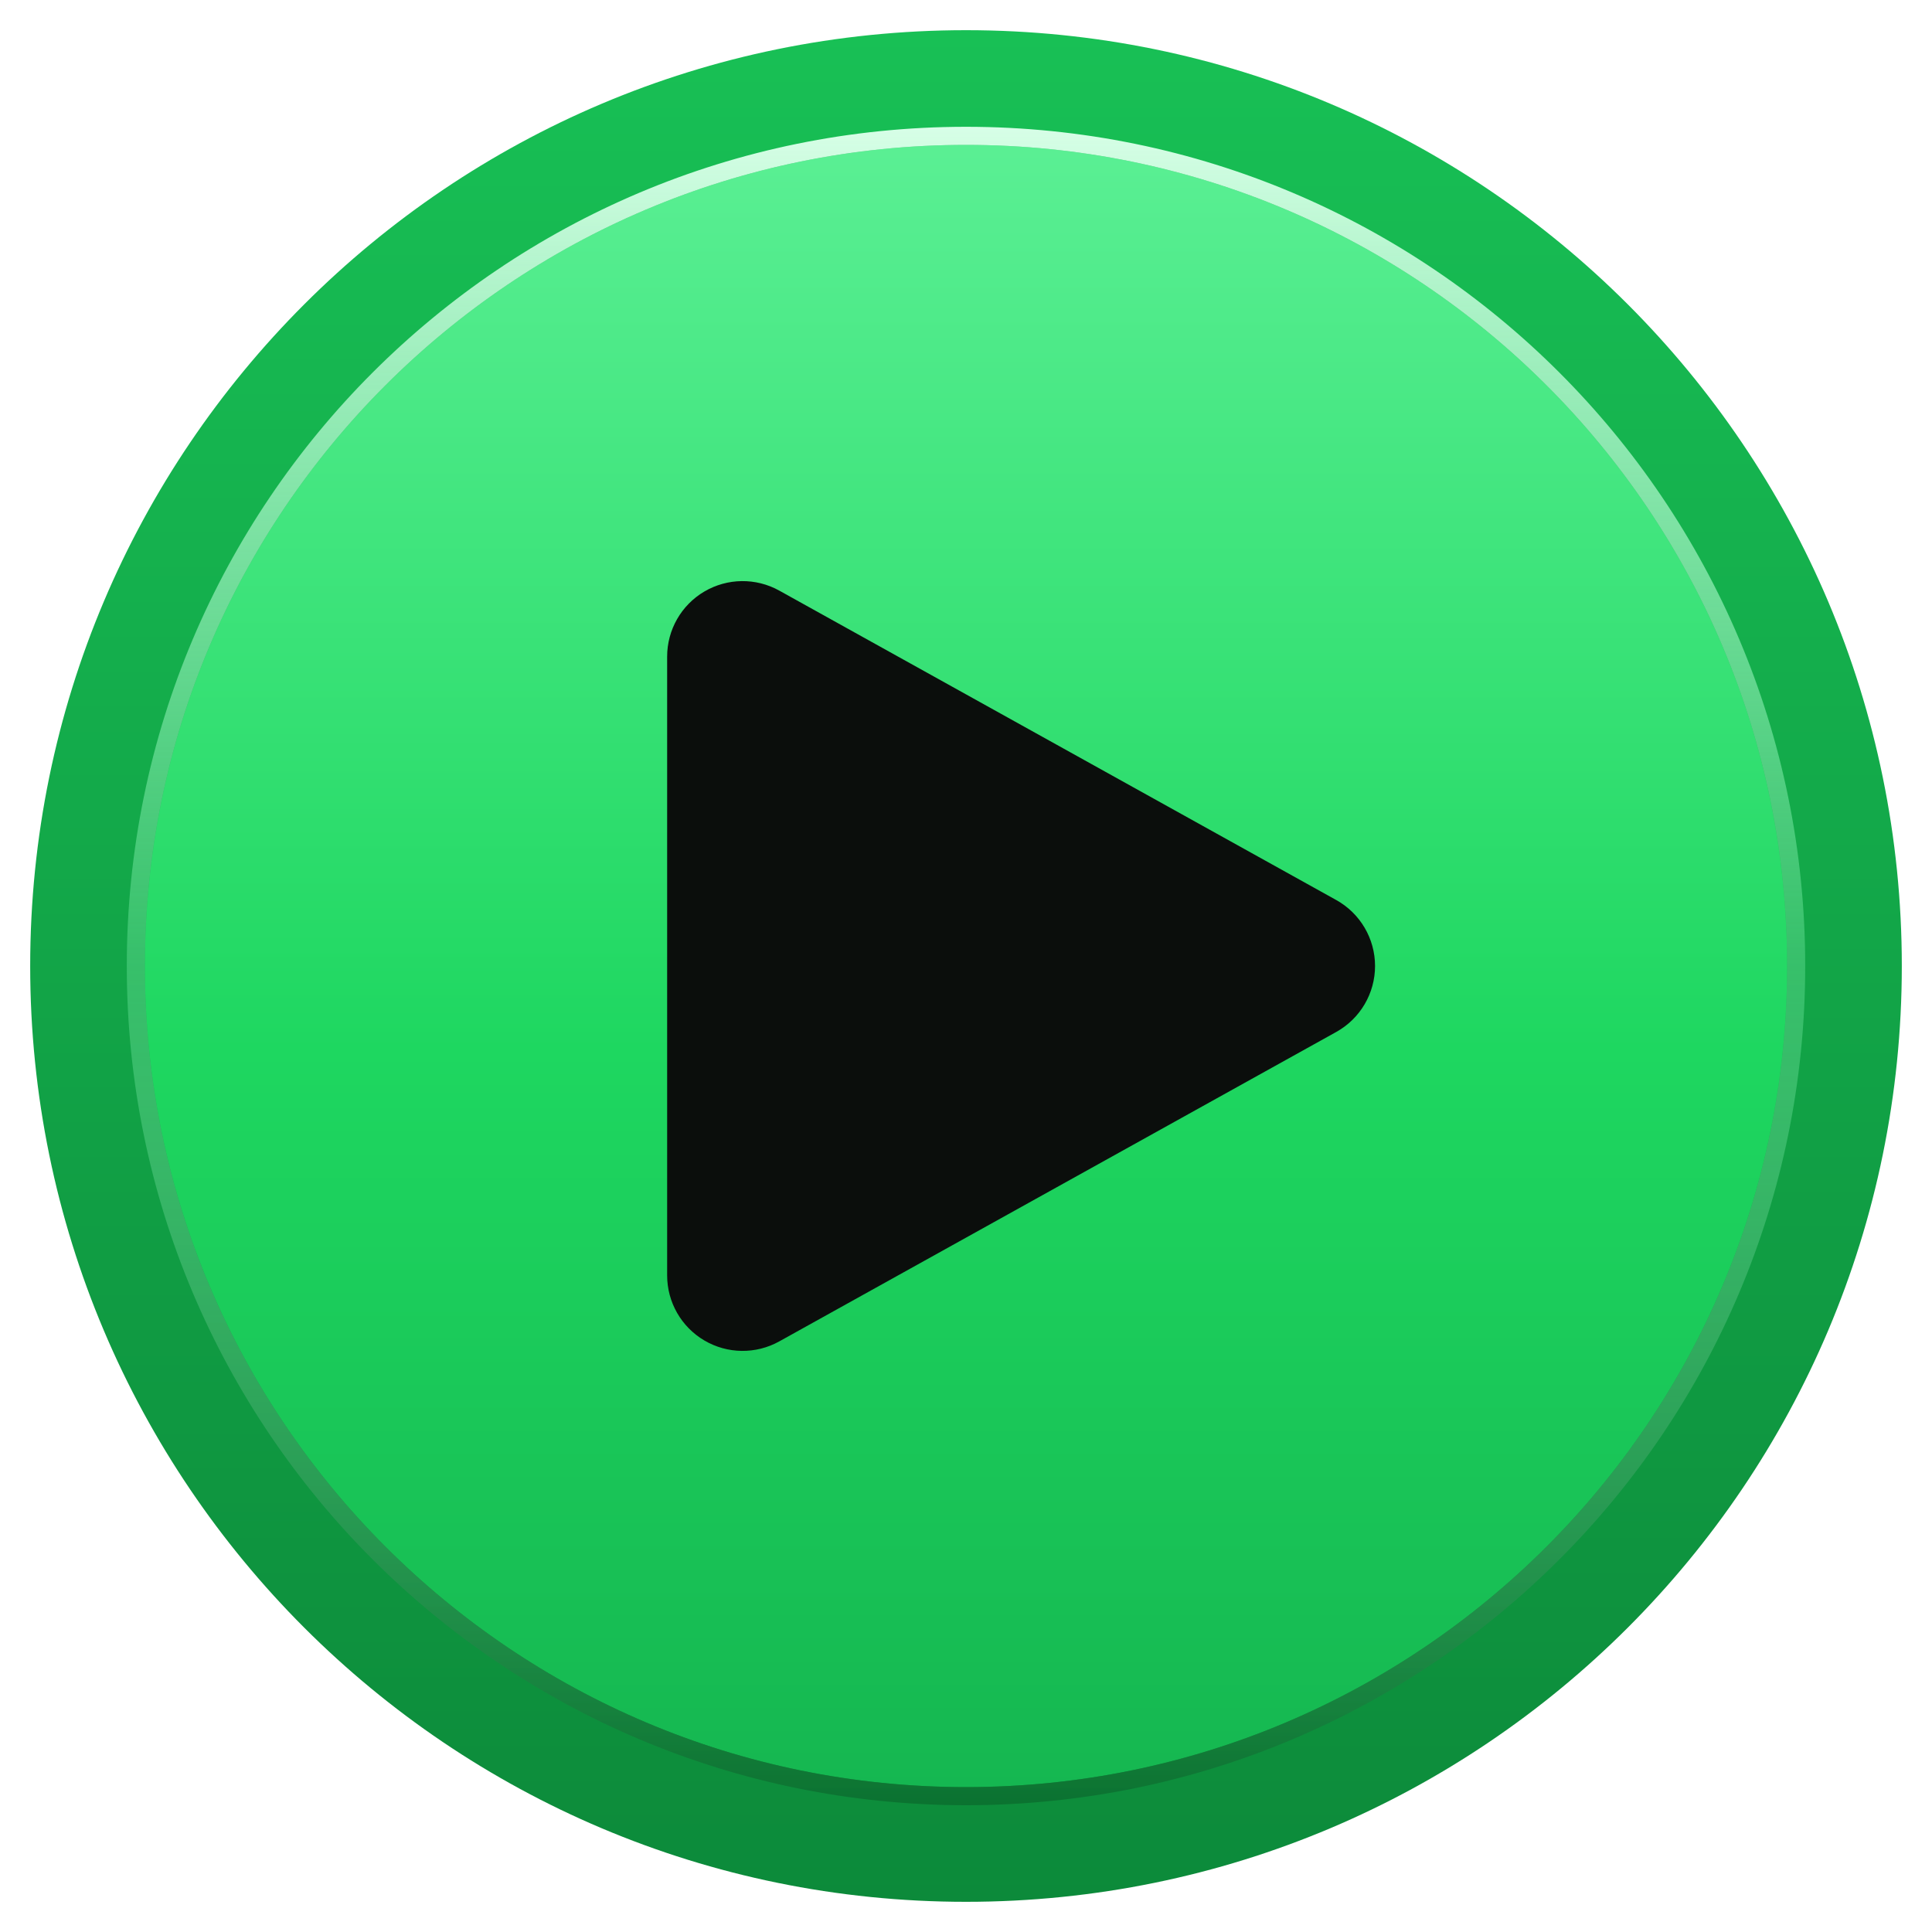
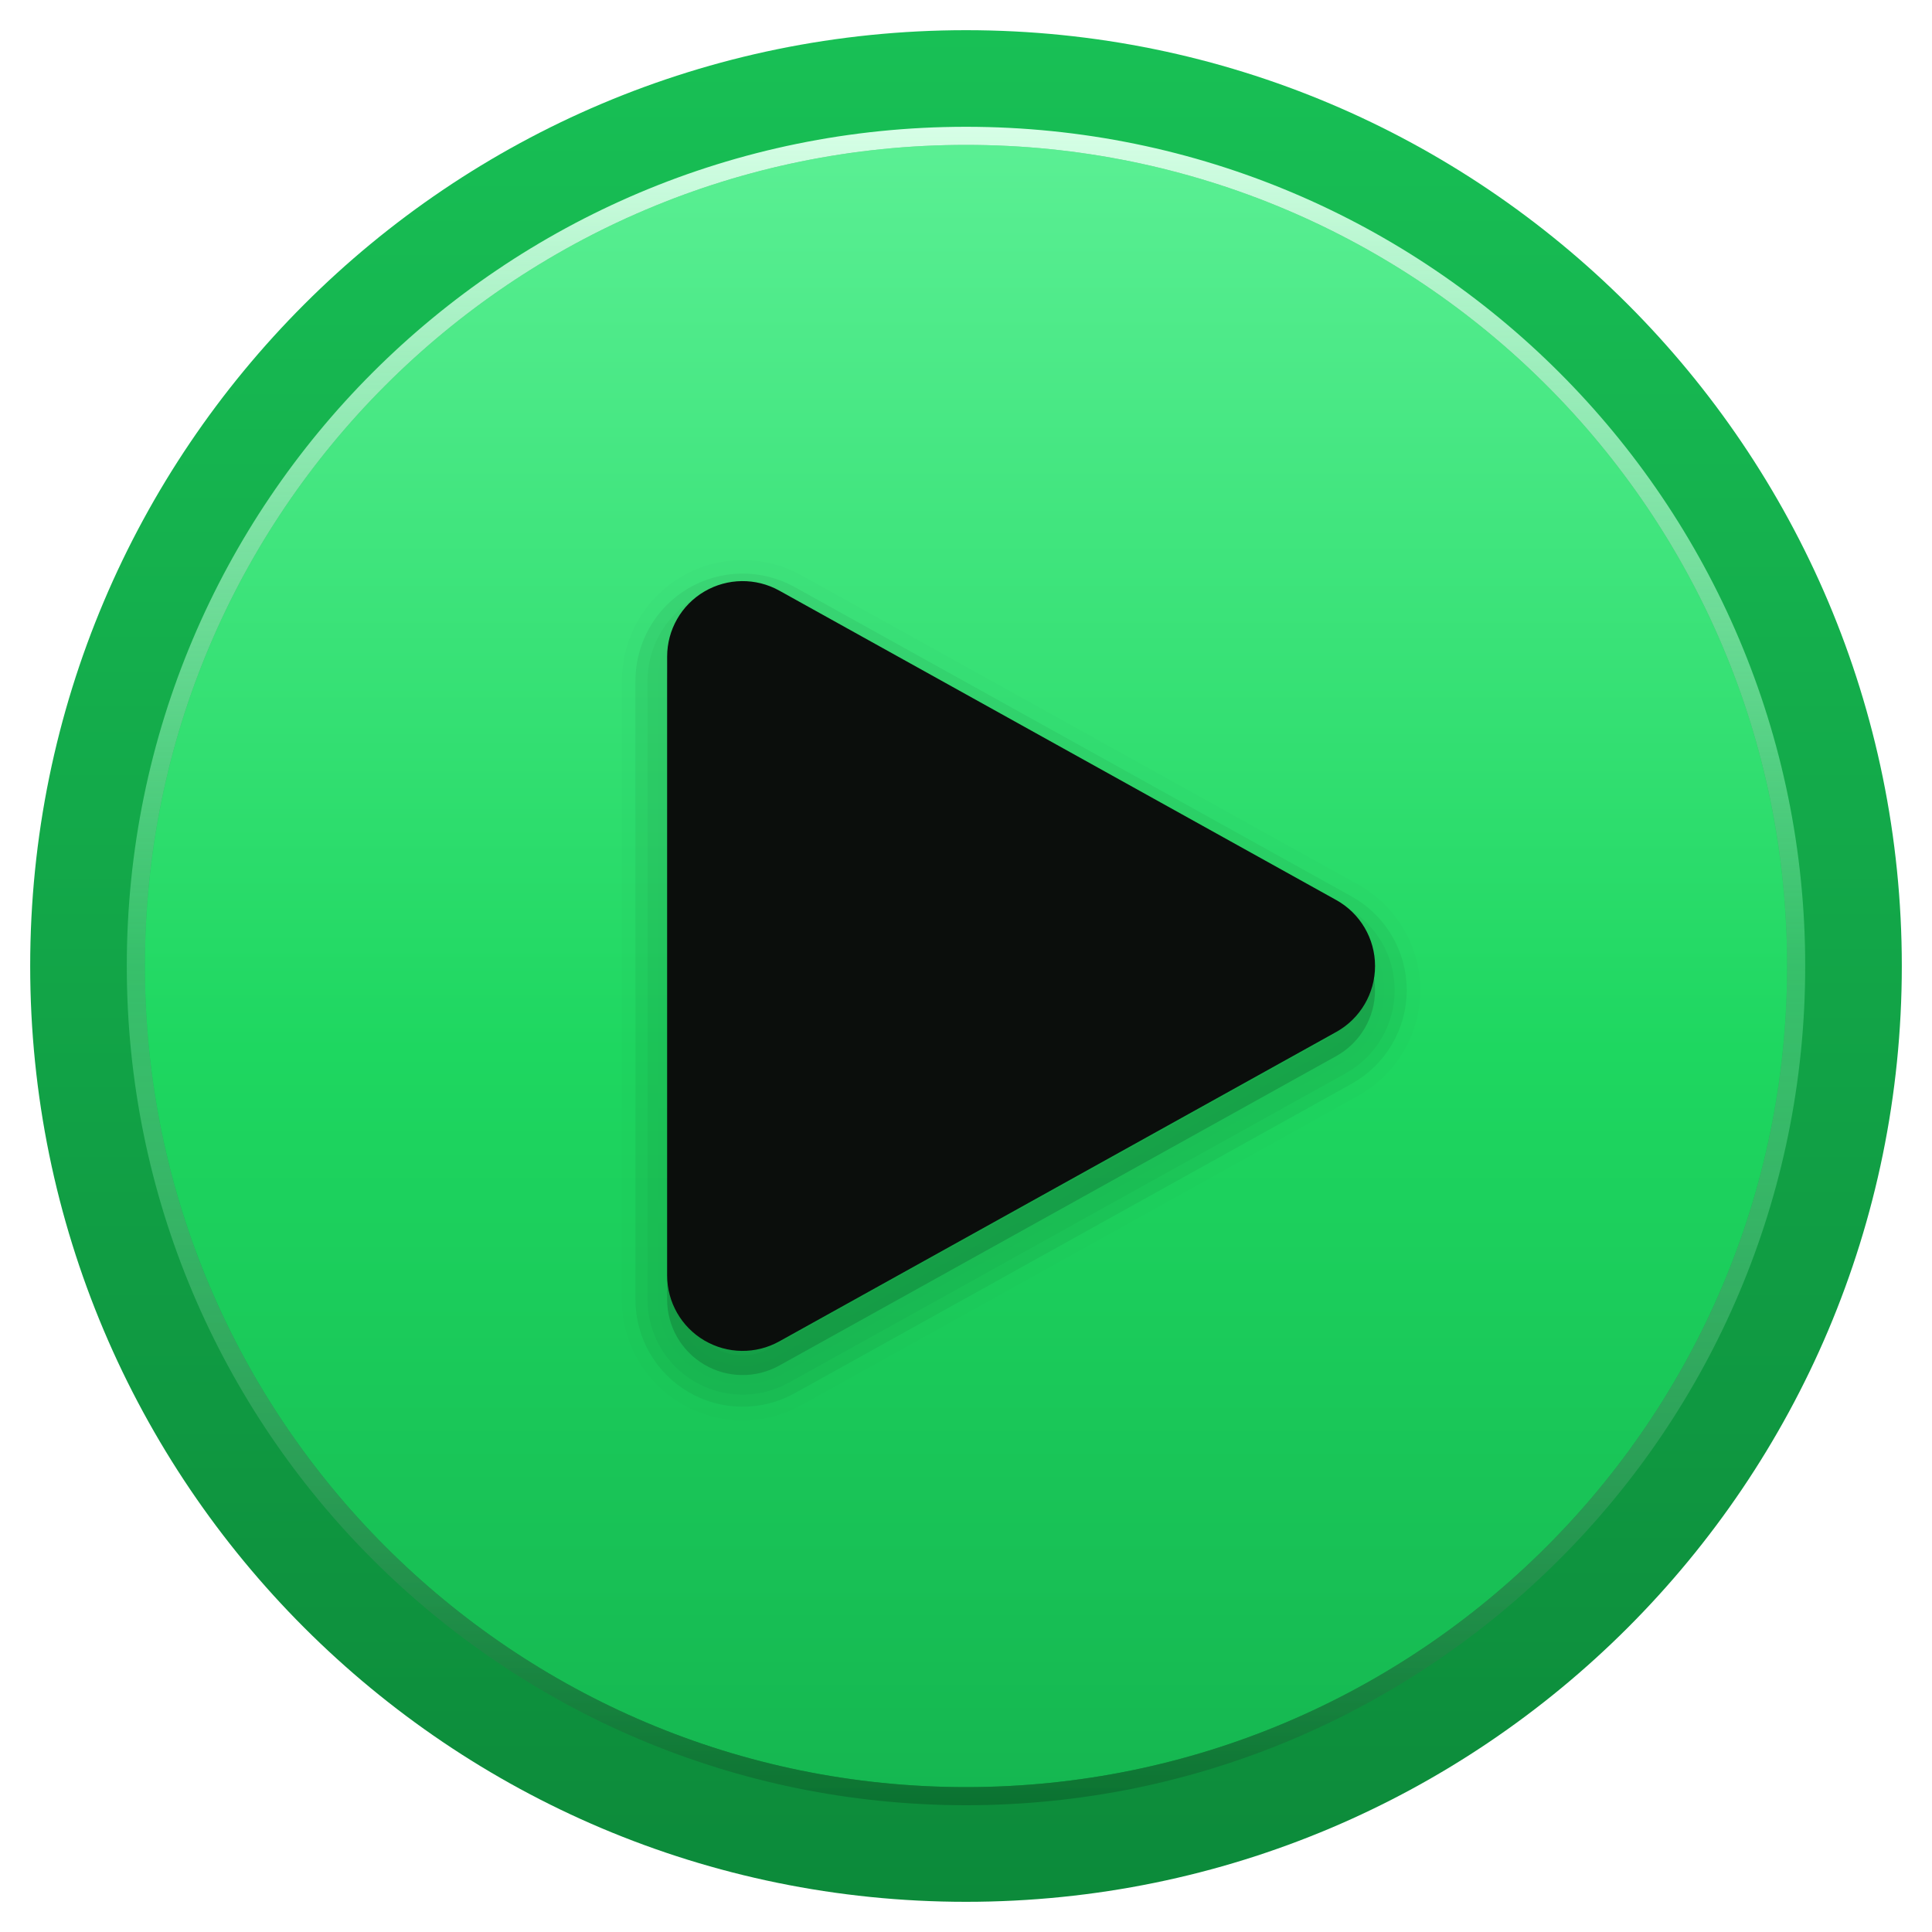
<svg xmlns="http://www.w3.org/2000/svg" viewBox="0 0 128 128" width="128" height="128">
  <defs>
    <linearGradient id="rim" x1="0" y1="2" x2="0" y2="126" gradientUnits="userSpaceOnUse">
      <stop offset="0" stop-color="#18c055" />
      <stop offset="1" stop-color="#0c8a3a" />
    </linearGradient>
    <linearGradient id="face" x1="0" y1="8" x2="0" y2="120" gradientUnits="userSpaceOnUse">
      <stop offset="0" stop-color="#5cf095" />
      <stop offset="0.55" stop-color="#1ed760" />
      <stop offset="1" stop-color="#15b650" />
    </linearGradient>
    <linearGradient id="edge" x1="0" y1="8" x2="0" y2="120" gradientUnits="userSpaceOnUse">
      <stop offset="0" stop-color="#d9ffe8" />
      <stop offset="0.5" stop-color="#7bf0aa" stop-opacity="0.35" />
      <stop offset="1" stop-color="#0a6e2e" stop-opacity="0.9" />
    </linearGradient>
  </defs>
  <circle cx="64" cy="64" r="62" fill="url(#rim)" />
  <circle cx="64" cy="64" r="54.4" fill="url(#face)" />
  <circle cx="64" cy="64" r="55" fill="none" stroke="url(#edge)" stroke-width="1.2" />
+   <g transform="translate(0 1.6)">
+     <path d="M44.2 43.5 A5 5 0 0 1 51.63 39.13 L88.53 59.63 A5 5 0 0 1 88.53 68.37 L51.63 88.87 A5 5 0 0 1 44.2 84.5 Z" fill="#000" fill-opacity="0.155" />
+     <path d="M44.2 43.5 A5 5 0 0 1 51.63 39.13 L88.53 59.63 A5 5 0 0 1 88.53 68.37 L51.63 88.87 A5 5 0 0 1 44.2 84.5 Z" fill="none" stroke="#000" stroke-opacity="0.006" stroke-width="1.2" stroke-linejoin="round" />
+     <path d="M44.2 43.5 A5 5 0 0 1 51.63 39.13 L88.53 59.63 A5 5 0 0 1 88.53 68.37 L51.63 88.87 A5 5 0 0 1 44.2 84.5 Z" fill="none" stroke="#000" stroke-opacity="0.034" stroke-width="2.6" stroke-linejoin="round" />
+     <path d="M44.2 43.5 A5 5 0 0 1 51.63 39.13 L88.53 59.63 A5 5 0 0 1 88.53 68.37 L51.63 88.87 A5 5 0 0 1 44.2 84.5 Z" fill="none" stroke="#000" stroke-opacity="0.054" stroke-width="4.2" stroke-linejoin="round" />
+     <path d="M44.2 43.5 A5 5 0 0 1 51.63 39.13 L88.53 59.63 A5 5 0 0 1 88.53 68.37 L51.63 88.87 A5 5 0 0 1 44.2 84.5 Z" fill="none" stroke="#000" stroke-opacity="0.015" stroke-width="6.0" stroke-linejoin="round" />
+   </g>
  <path d="M44.2 43.5 A5 5 0 0 1 51.63 39.13 L88.53 59.63 A5 5 0 0 1 88.53 68.37 L51.63 88.87 A5 5 0 0 1 44.2 84.5 Z" fill="#0b0e0c" />
</svg>
